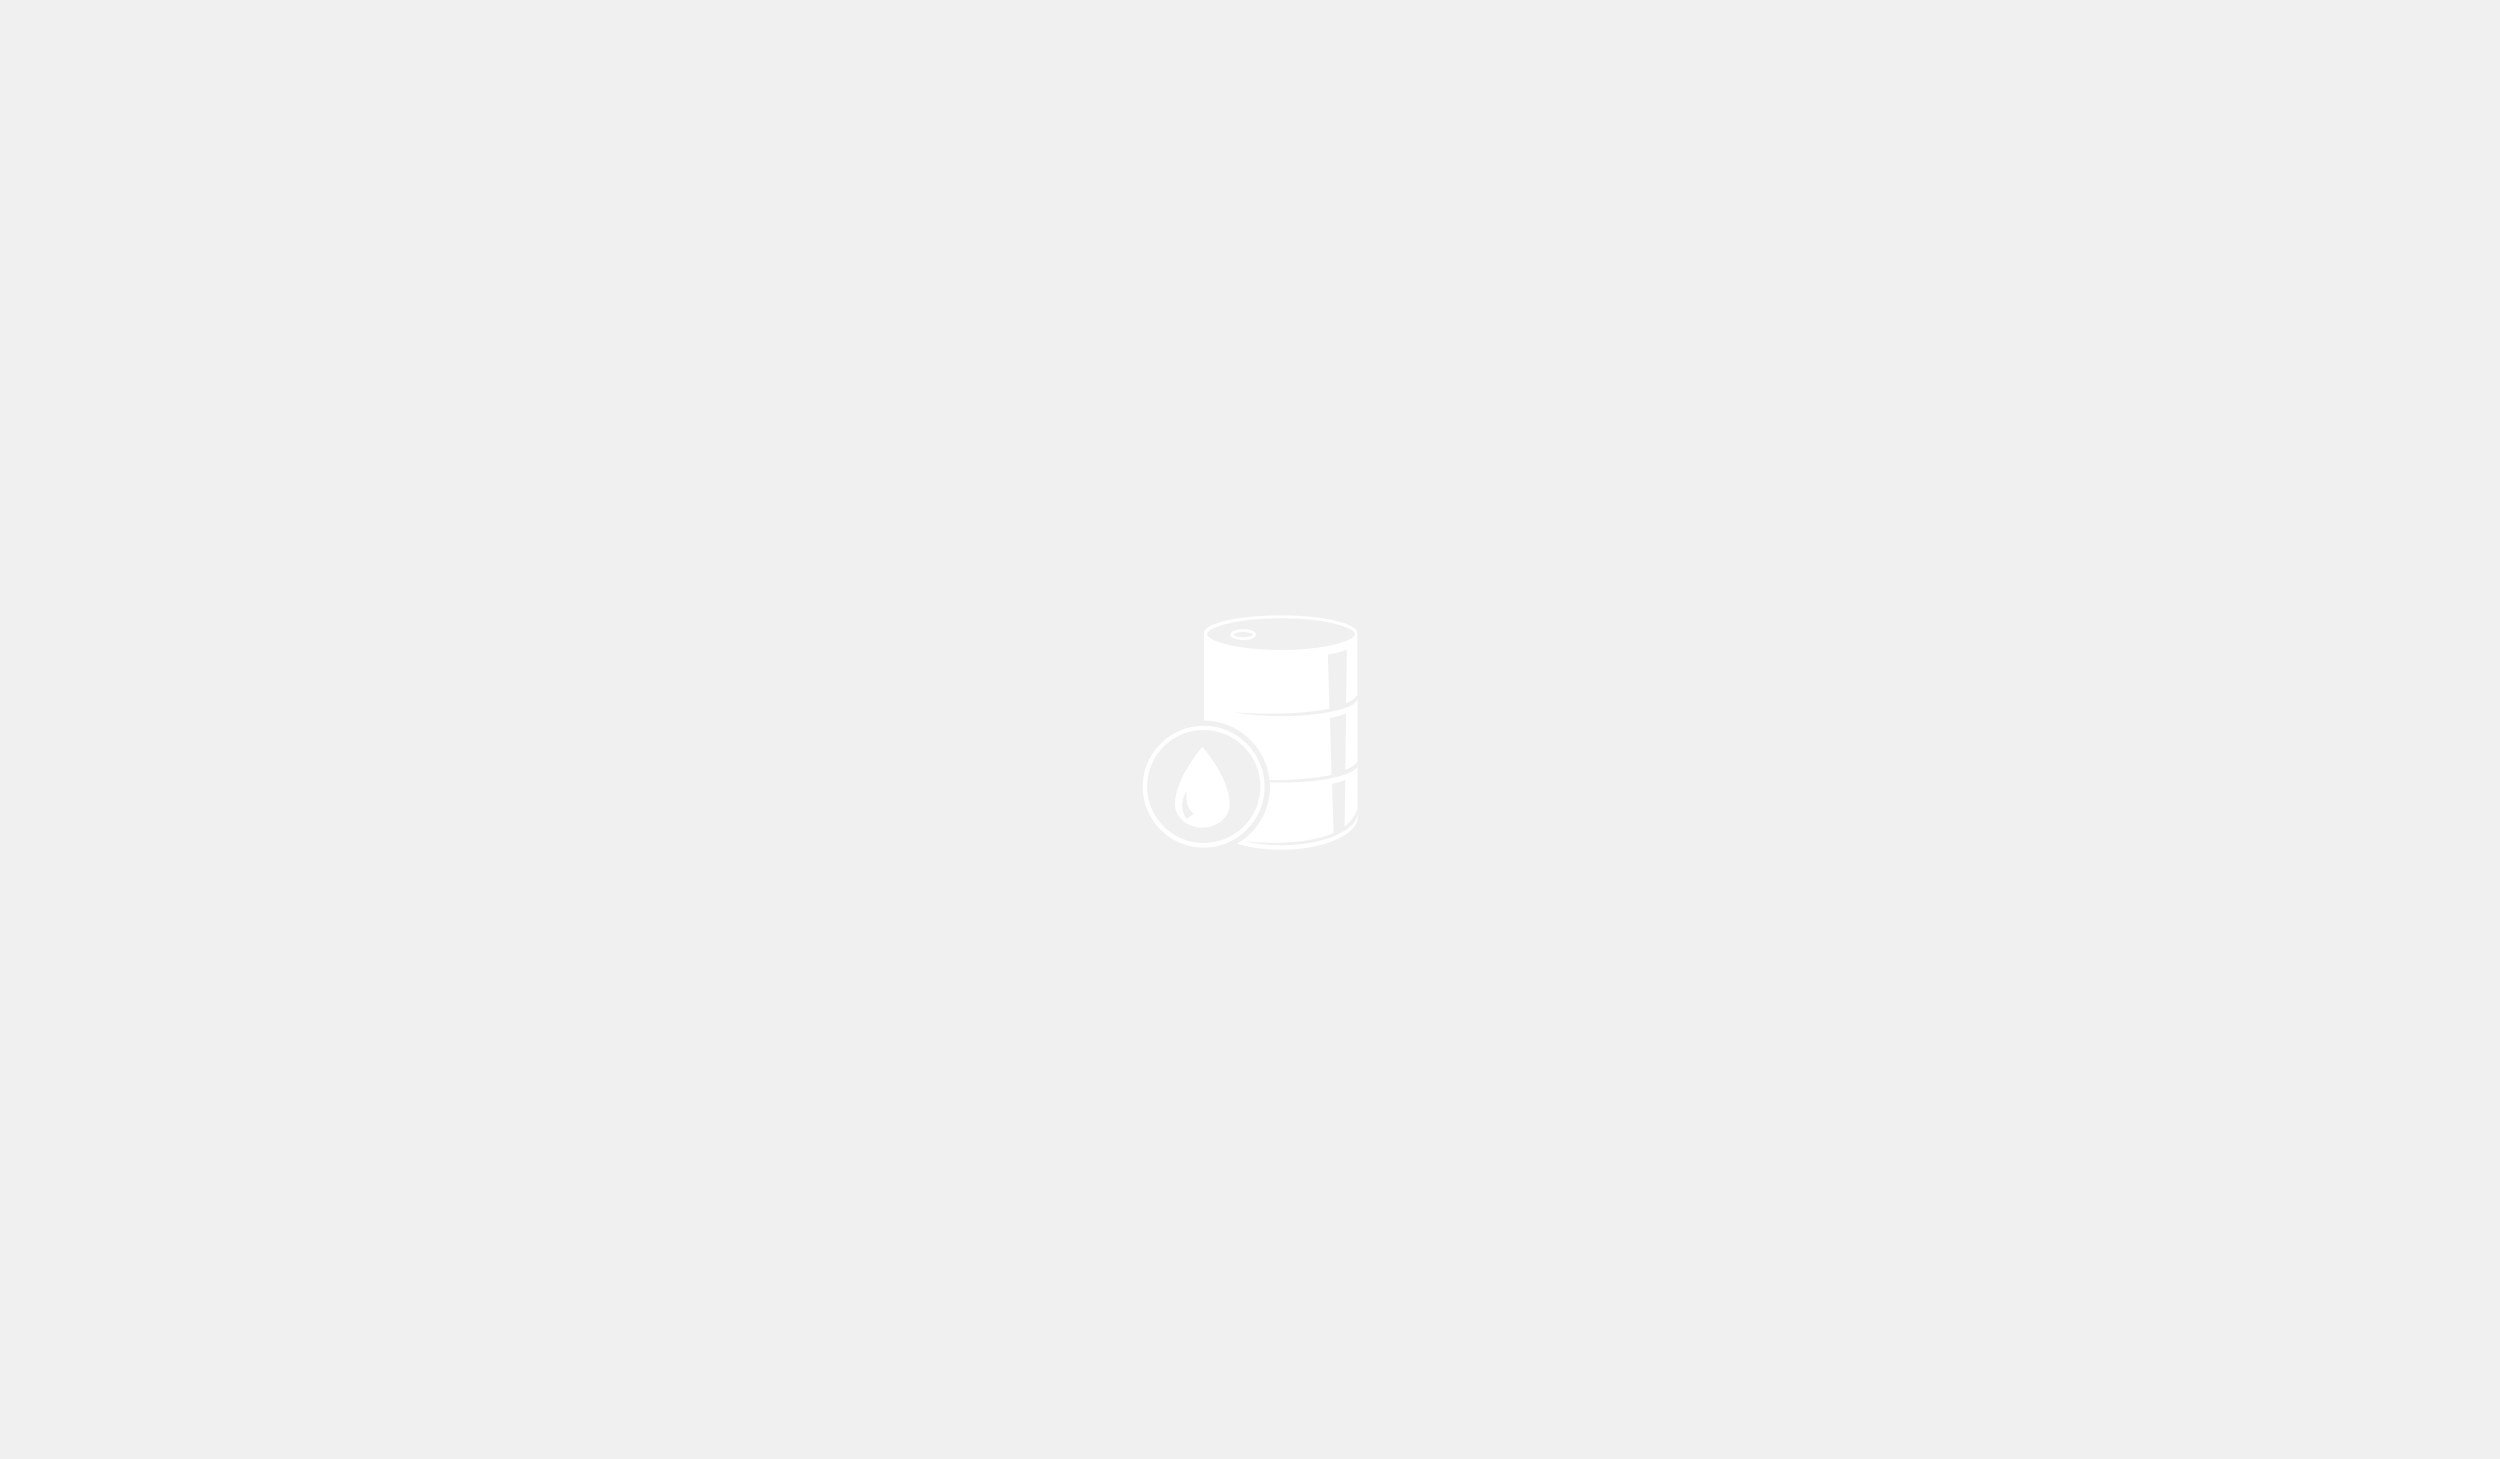
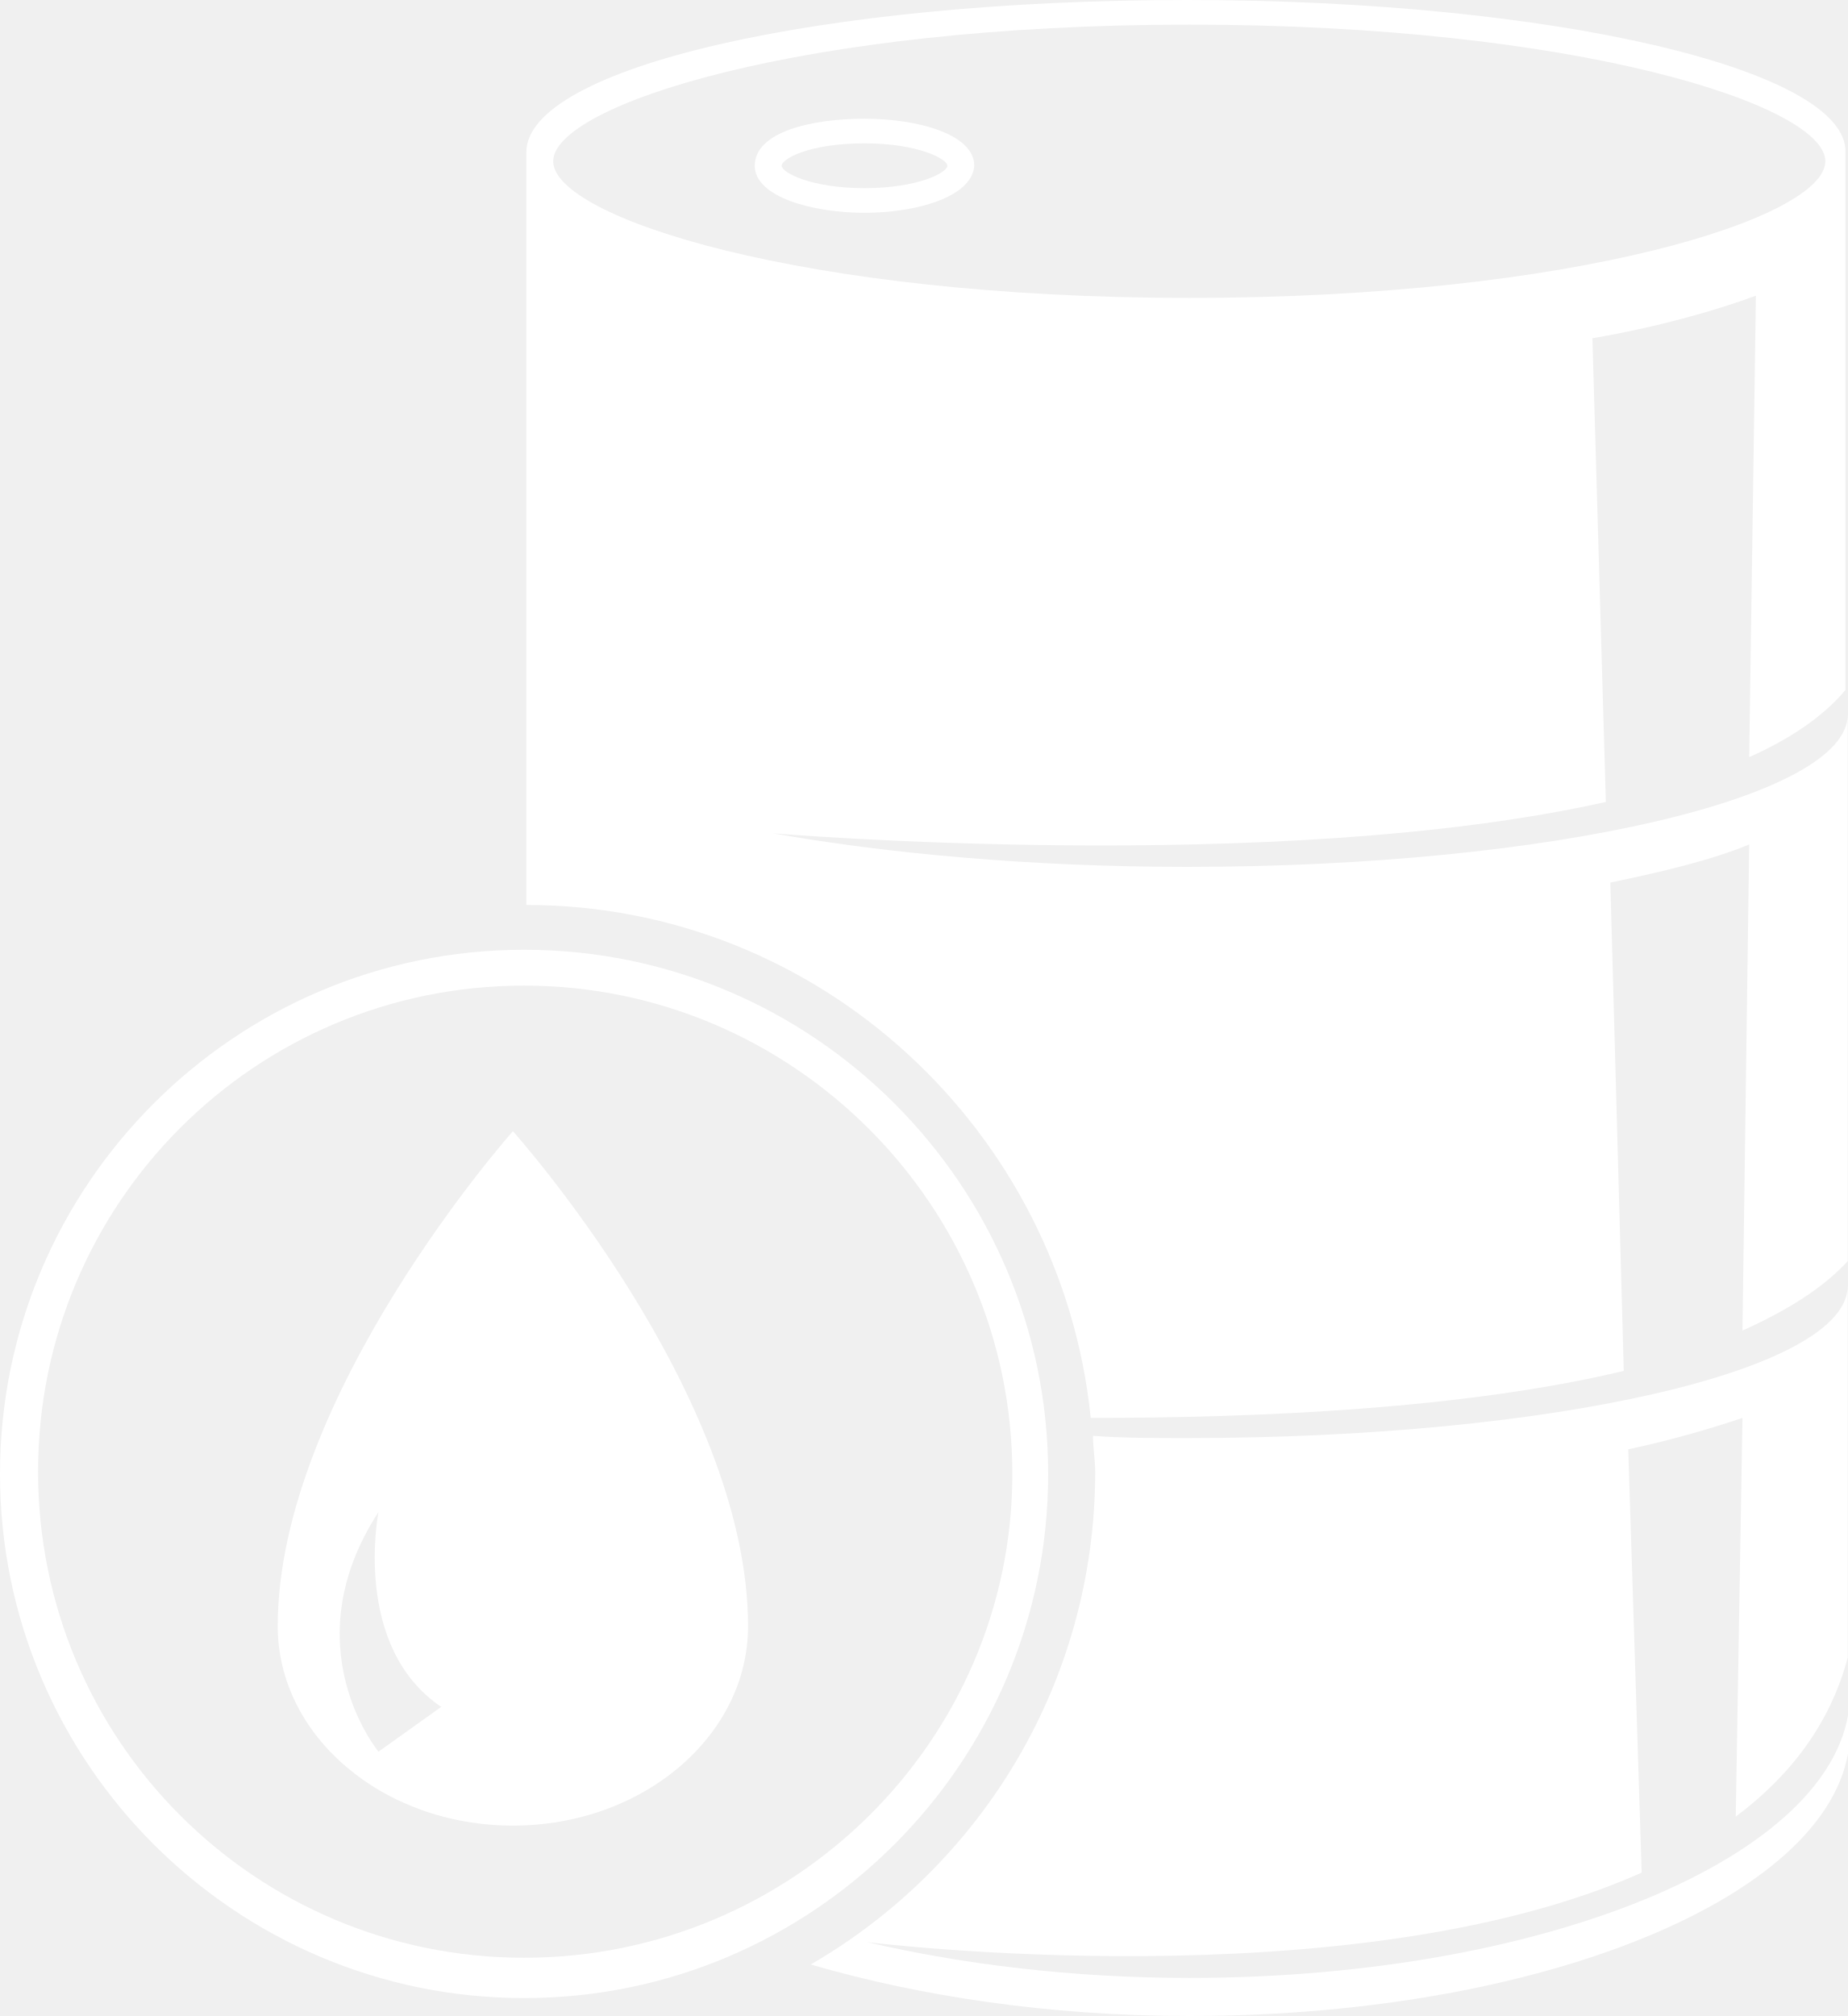
- <svg xmlns="http://www.w3.org/2000/svg" version="1.1" id="Layer_1" x="0px" y="0px" viewBox="0 0 960 560" enable-background="new 0 0 960 560" xml:space="preserve">
+ <svg xmlns="http://www.w3.org/2000/svg" version="1.1" id="Layer_1" x="0px" y="0px" viewBox="0 0 82.5 90" enable-background="new 0 0 82.5 90" xml:space="preserve">
  <g id="XMLID_2214_">
    <g id="XMLID_2227_">
-       <path id="XMLID_2228_" fill="#FFFFFF" d="M477.4,245.8c-2.3,0-4.9-0.7-4.9-2.1c0-1.5,2.5-2.1,4.9-2.1s4.9,0.7,4.9,2.1    C482.2,245.1,479.7,245.8,477.4,245.8z M477.4,242.7c-2.5,0-3.7,0.7-3.7,1s1.3,1,3.7,1s3.7-0.7,3.7-1S479.8,242.7,477.4,242.7z" />
+       <path id="XMLID_2228_" fill="#FFFFFF" d="M38.6,9.5c-2.3,0-4.9-0.7-4.9-2.1c0-1.5,2.5-2.1,4.9-2.1s4.9,0.7,4.9,2.1    C43.4,8.8,40.9,9.5,38.6,9.5z M38.6,6.4c-2.5,0-3.7,0.7-3.7,1s1.3,1,3.7,1s3.7-0.7,3.7-1S41,6.4,38.6,6.4z" />
    </g>
    <g id="XMLID_2222_">
-       <path id="XMLID_2226_" fill="#FFFFFF" d="M491.8,300.5c-1.4,0-2.9,0-4.2-0.1c0,0.5,0.1,1.1,0.1,1.6c0,9.4-5.1,17.6-12.7,22    c4.8,1.4,10.6,2.3,16.9,2.3c16.3,0,29.5-5.7,29.5-12.7v-1.7c0,7-13.2,12.7-29.5,12.7c-5.2,0-10.1-0.6-14.4-1.6    c0,0,21.6,2.7,34.6-3.1l-0.6-18.9c1.9-0.4,3.6-0.9,5.1-1.4l-0.3,17.8c2.4-1.8,4.2-4.1,5-7.1v-16.6    C521.3,297.5,508.1,300.5,491.8,300.5z" />
-       <path id="XMLID_2223_" fill="#FFFFFF" d="M491.8,236.3c-16.3,0-29.5,3-29.5,6.8v3.4v30.2c13.1,0,23.9,10.1,25.2,22.9    c7.5,0,16.7-0.4,23.8-2.1l-0.6-21.8c2.4-0.5,4.5-1,6.2-1.7l-0.3,21.7c2-0.9,3.6-1.9,4.7-3.1v-24.4c0,3.7-13.2,6.8-29.5,6.8    c-7,0-13.4-0.6-18.5-1.5c0,0,22.5,1.9,37.2-1.4l-0.6-20.7c2.9-0.5,5.4-1.2,7.3-1.9l-0.3,20.6c1.8-0.8,3.3-1.8,4.3-3v-20.6v-3.4    C521.3,239.4,508.1,236.3,491.8,236.3z M491.9,249.6c-17.3,0-28.4-3.6-28.4-6.1c0-2.5,11.1-6.1,28.4-6.1c17.3,0,28.4,3.6,28.4,6.1    C520.3,246,509.2,249.6,491.9,249.6z" />
+       <path id="XMLID_2226_" fill="#FFFFFF" d="M53,64.2c-1.4,0-2.9,0-4.2-0.1c0,0.5,0.1,1.1,0.1,1.6c0,9.4-5.1,17.6-12.7,22    C41,89.1,46.8,90,53.1,90c16.3,0,29.5-5.7,29.5-12.7v-1.7c0,7-13.2,12.7-29.5,12.7c-5.2,0-10.1-0.6-14.4-1.6    c0,0,21.6,2.7,34.6-3.1l-0.6-18.9c1.9-0.4,3.6-0.9,5.1-1.4l-0.3,17.8c2.4-1.8,4.2-4.1,5-7.1V57.4C82.5,61.2,69.3,64.2,53,64.2z" />
+       <path id="XMLID_2223_" fill="#FFFFFF" d="M53,0C36.7,0,23.5,3,23.5,6.8v3.4v30.2c13.1,0,23.9,10.1,25.2,22.9    c7.5,0,16.7-0.4,23.8-2.1l-0.6-21.8c2.4-0.5,4.5-1,6.2-1.7l-0.3,21.7c2-0.9,3.6-1.9,4.7-3.1V31.9c0,3.7-13.2,6.8-29.5,6.8    c-7,0-13.4-0.6-18.5-1.5c0,0,22.5,1.9,37.2-1.4l-0.6-20.7c2.9-0.5,5.4-1.2,7.3-1.9l-0.3,20.6c1.8-0.8,3.3-1.8,4.3-3V10.2V6.8    C82.5,3.1,69.3,0,53,0z M53.1,13.3c-17.3,0-28.4-3.6-28.4-6.1s11.1-6.1,28.4-6.1s28.4,3.6,28.4,6.1S70.4,13.3,53.1,13.3z" />
    </g>
    <g id="XMLID_2218_">
-       <path id="XMLID_2219_" fill="#FFFFFF" d="M462.2,325.5c-12.9,0-23.4-10.5-23.4-23.4c0-12.9,10.5-23.4,23.4-23.4    s23.4,10.5,23.4,23.4C485.6,315,475.1,325.5,462.2,325.5z M462.2,280.3c-12,0-21.7,9.7-21.7,21.7c0,12,9.7,21.7,21.7,21.7    S484,314,484,302.1C484,290.1,474.2,280.3,462.2,280.3z" />
+       <path id="XMLID_2219_" fill="#FFFFFF" d="M23.4,89.2C10.5,89.2,0,78.7,0,65.8s10.5-23.4,23.4-23.4s23.4,10.5,23.4,23.4    S36.3,89.2,23.4,89.2z M23.4,44c-12,0-21.7,9.7-21.7,21.7s9.7,21.7,21.7,21.7s21.8-9.7,21.8-21.6C45.2,53.8,35.4,44,23.4,44z" />
    </g>
-     <path id="XMLID_2215_" fill="#FFFFFF" d="M461.7,286.8c0,0-10.5,11.8-10.5,22.1c0,4.9,4.7,8.9,10.5,8.9s10.5-4,10.5-8.9   C472.2,298.5,461.7,286.8,461.7,286.8z M455.7,314.5c0,0-3.9-4.7,0-10.7c0,0-1.2,6,2.8,8.7L455.7,314.5z" />
+     <path id="XMLID_2215_" fill="#FFFFFF" d="M22.9,50.5c0,0-10.5,11.8-10.5,22.1c0,4.9,4.7,8.9,10.5,8.9s10.5-4,10.5-8.9   C33.4,62.2,22.9,50.5,22.9,50.5z M16.9,78.2c0,0-3.9-4.7,0-10.7c0,0-1.2,6,2.8,8.7L16.9,78.2z" />
  </g>
</svg>
